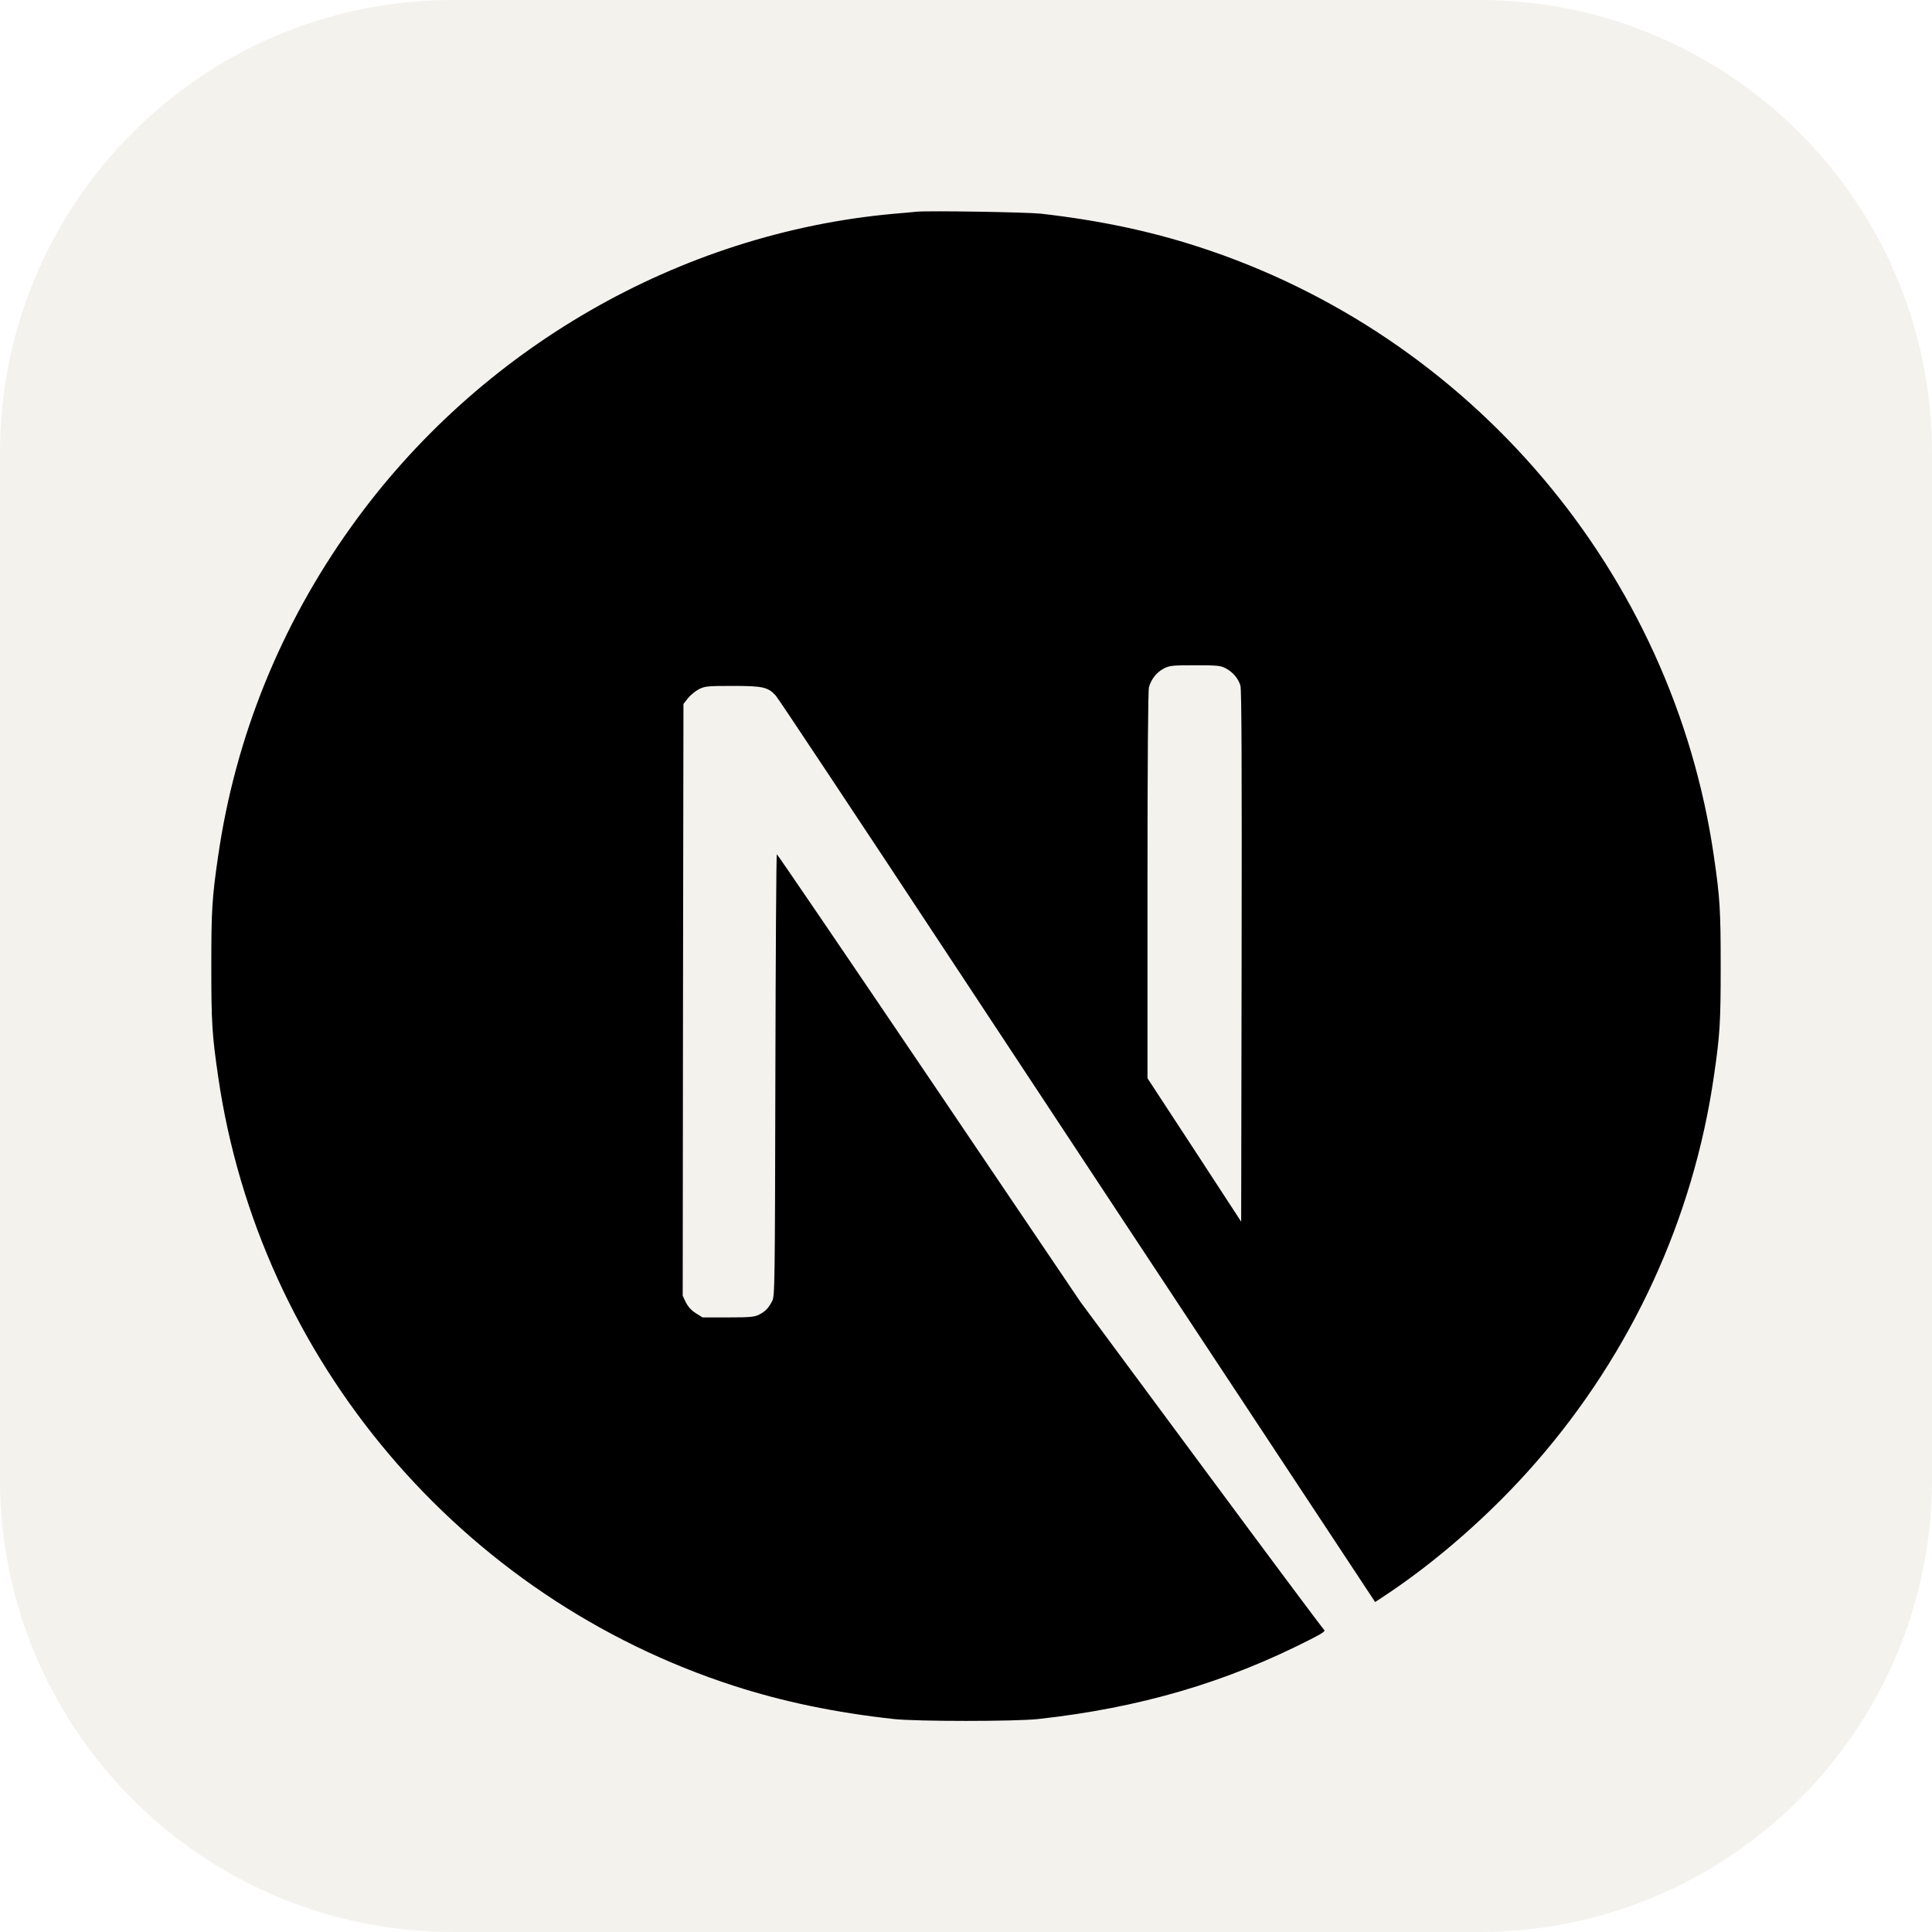
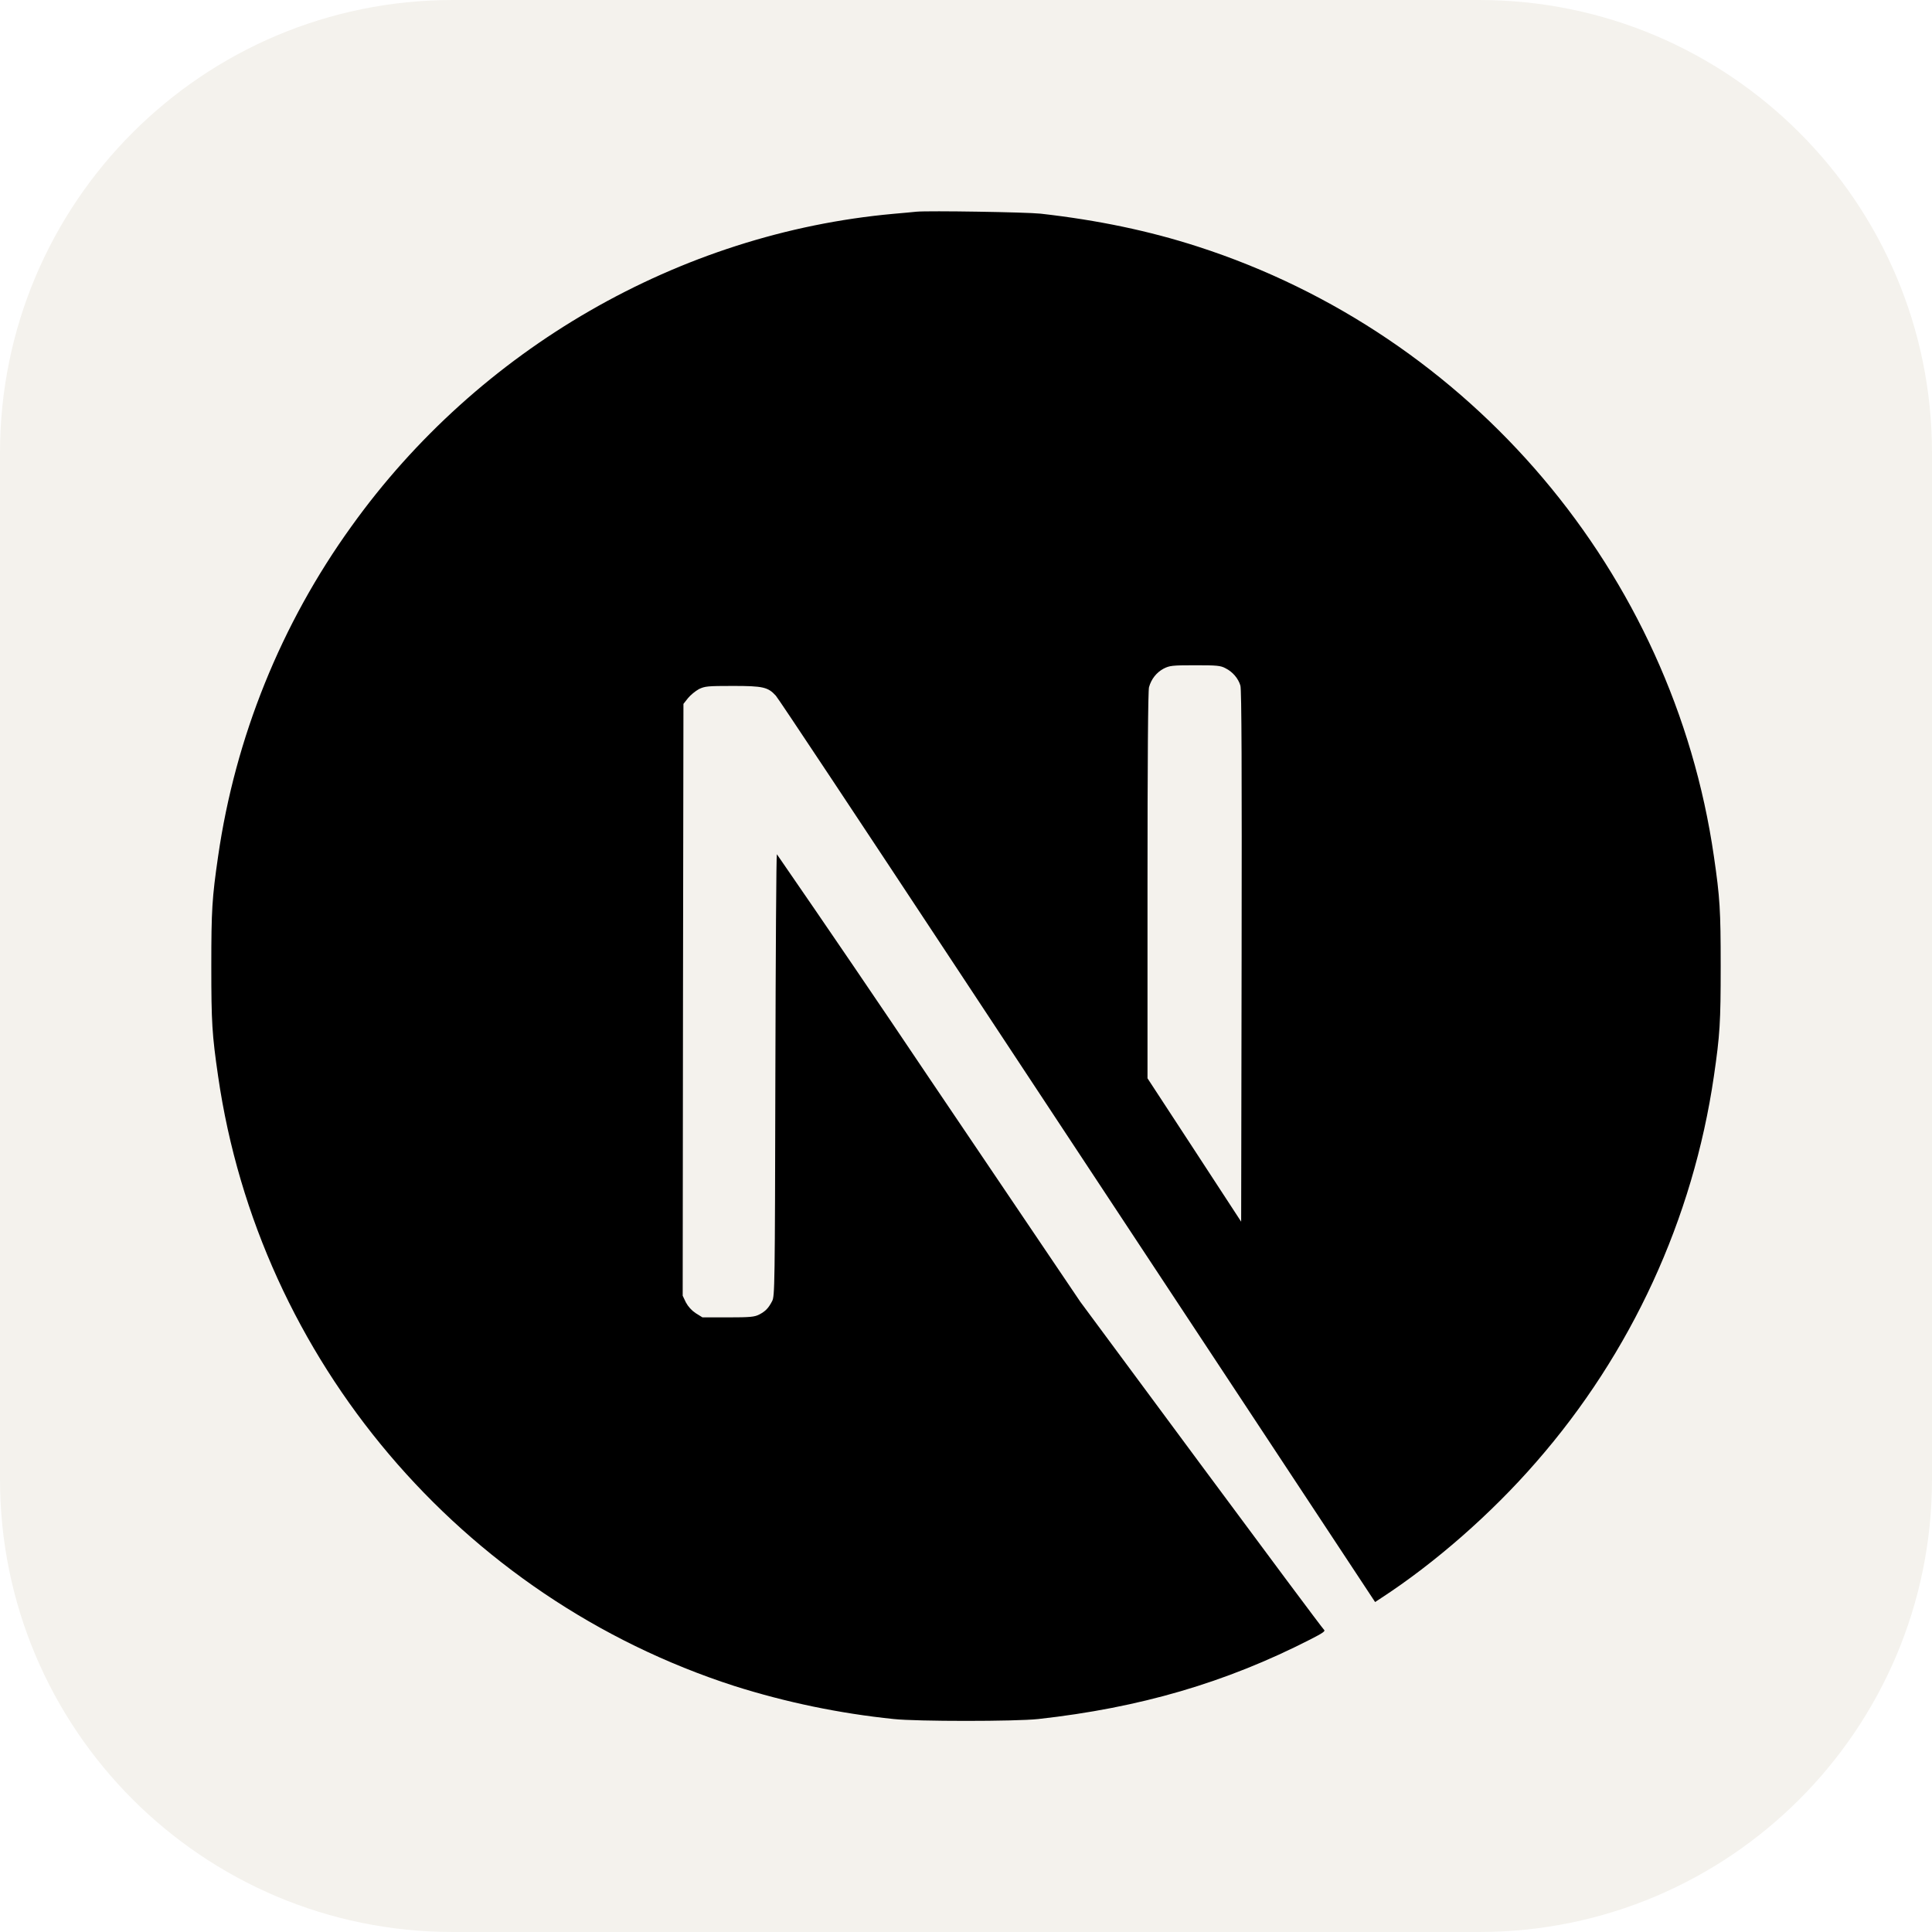
<svg xmlns="http://www.w3.org/2000/svg" width="256" height="256" fill="none" viewBox="0 0 256 256">
  <rect width="256" height="256" fill="#F4F2ED" rx="60" />
-   <path fill="#000" d="M121.451 28.054C121.021 28.093 119.652 28.23 118.42 28.327C90.014 30.889 63.406 46.216 46.553 69.774C37.169 82.873 31.167 97.731 28.899 113.469C28.098 118.963 28 120.586 28 128.034C28 135.483 28.098 137.106 28.899 142.599C34.334 180.155 61.06 211.71 97.306 223.401C103.797 225.493 110.639 226.92 118.42 227.78C121.451 228.112 134.549 228.112 137.58 227.78C151.011 226.294 162.389 222.971 173.611 217.242C175.331 216.363 175.664 216.128 175.429 215.933C175.273 215.815 167.941 205.981 159.144 194.095L143.152 172.492L123.112 142.834C112.086 126.529 103.015 113.195 102.936 113.195C102.858 113.176 102.78 126.353 102.741 142.443C102.682 170.615 102.663 171.749 102.311 172.413C101.803 173.371 101.412 173.762 100.59 174.193C99.965 174.505 99.417 174.564 96.465 174.564H93.083L92.184 173.997C91.597 173.626 91.167 173.137 90.874 172.57L90.463 171.69L90.502 132.492L90.561 93.274L91.167 92.511C91.48 92.101 92.145 91.573 92.614 91.319C93.415 90.928 93.728 90.888 97.111 90.888C101.099 90.888 101.763 91.045 102.8 92.179C103.093 92.492 113.943 108.836 126.925 128.523C139.906 148.21 157.658 175.092 166.377 188.288L182.213 212.277L183.015 211.749C190.111 207.135 197.619 200.566 203.562 193.723C216.211 179.197 224.364 161.485 227.101 142.599C227.902 137.106 228 135.483 228 128.034C228 120.586 227.902 118.963 227.101 113.469C221.666 75.913 194.94 44.359 158.694 32.668C152.301 30.595 145.498 29.168 137.873 28.308C135.996 28.112 123.073 27.897 121.451 28.054ZM162.389 88.543C163.327 89.012 164.09 89.911 164.364 90.849C164.52 91.358 164.559 102.228 164.52 126.724L164.461 161.876L158.264 152.374L152.047 142.873V117.321C152.047 100.801 152.125 91.514 152.242 91.064C152.555 89.97 153.239 89.109 154.178 88.601C154.979 88.191 155.273 88.151 158.342 88.151C161.236 88.151 161.744 88.191 162.389 88.543Z" />
+   <path fill="#000" d="M121.45 28.05c-.43.04-1.8.18-3.03.28-28.4 2.56-55.01 17.89-71.87 41.44a99 99 0 0 0-17.65 43.7c-.8 5.5-.9 7.12-.9 14.56s.1 9.08.9 14.57c5.43 37.56 32.16 69.11 68.4 80.8a106 106 0 0 0 21.12 4.38c3.03.33 16.13.33 19.16 0 13.43-1.49 24.8-4.8 36.03-10.54 1.72-.88 2.05-1.11 1.82-1.3-.16-.12-7.49-9.96-16.29-21.84l-15.99-21.6-20.04-29.67a2831 2831 0 0 0-20.17-29.64c-.08-.01-.16 13.16-.2 29.25-.06 28.18-.08 29.3-.43 29.97-.5.96-.9 1.35-1.72 1.78-.63.31-1.17.37-4.12.37h-3.39l-.9-.56a4 4 0 0 1-1.3-1.43l-.42-.88.04-39.2.06-39.22.6-.76c.32-.4.98-.94 1.45-1.2.8-.38 1.12-.42 4.5-.42 3.99 0 4.65.15 5.69 1.29.3.31 11.14 16.66 24.13 36.34l39.45 59.77 15.83 23.99.8-.53c7.1-4.62 14.6-11.18 20.55-18.03a99.6 99.6 0 0 0 23.54-51.12c.8-5.5.9-7.12.9-14.57s-.1-9.07-.9-14.56c-5.43-37.56-32.16-69.11-68.4-80.8-6.4-2.07-13.2-3.5-20.83-4.36-1.87-.2-14.8-.41-16.42-.26m40.94 60.5c.94.46 1.7 1.36 1.97 2.3.16.5.2 11.38.16 35.87l-.06 35.16-6.2-9.5-6.21-9.5v-25.56c0-16.52.07-25.8.2-26.26.3-1.09.99-1.95 1.93-2.46.8-.4 1.1-.45 4.16-.45 2.9 0 3.4.04 4.05.4" />
</svg>
